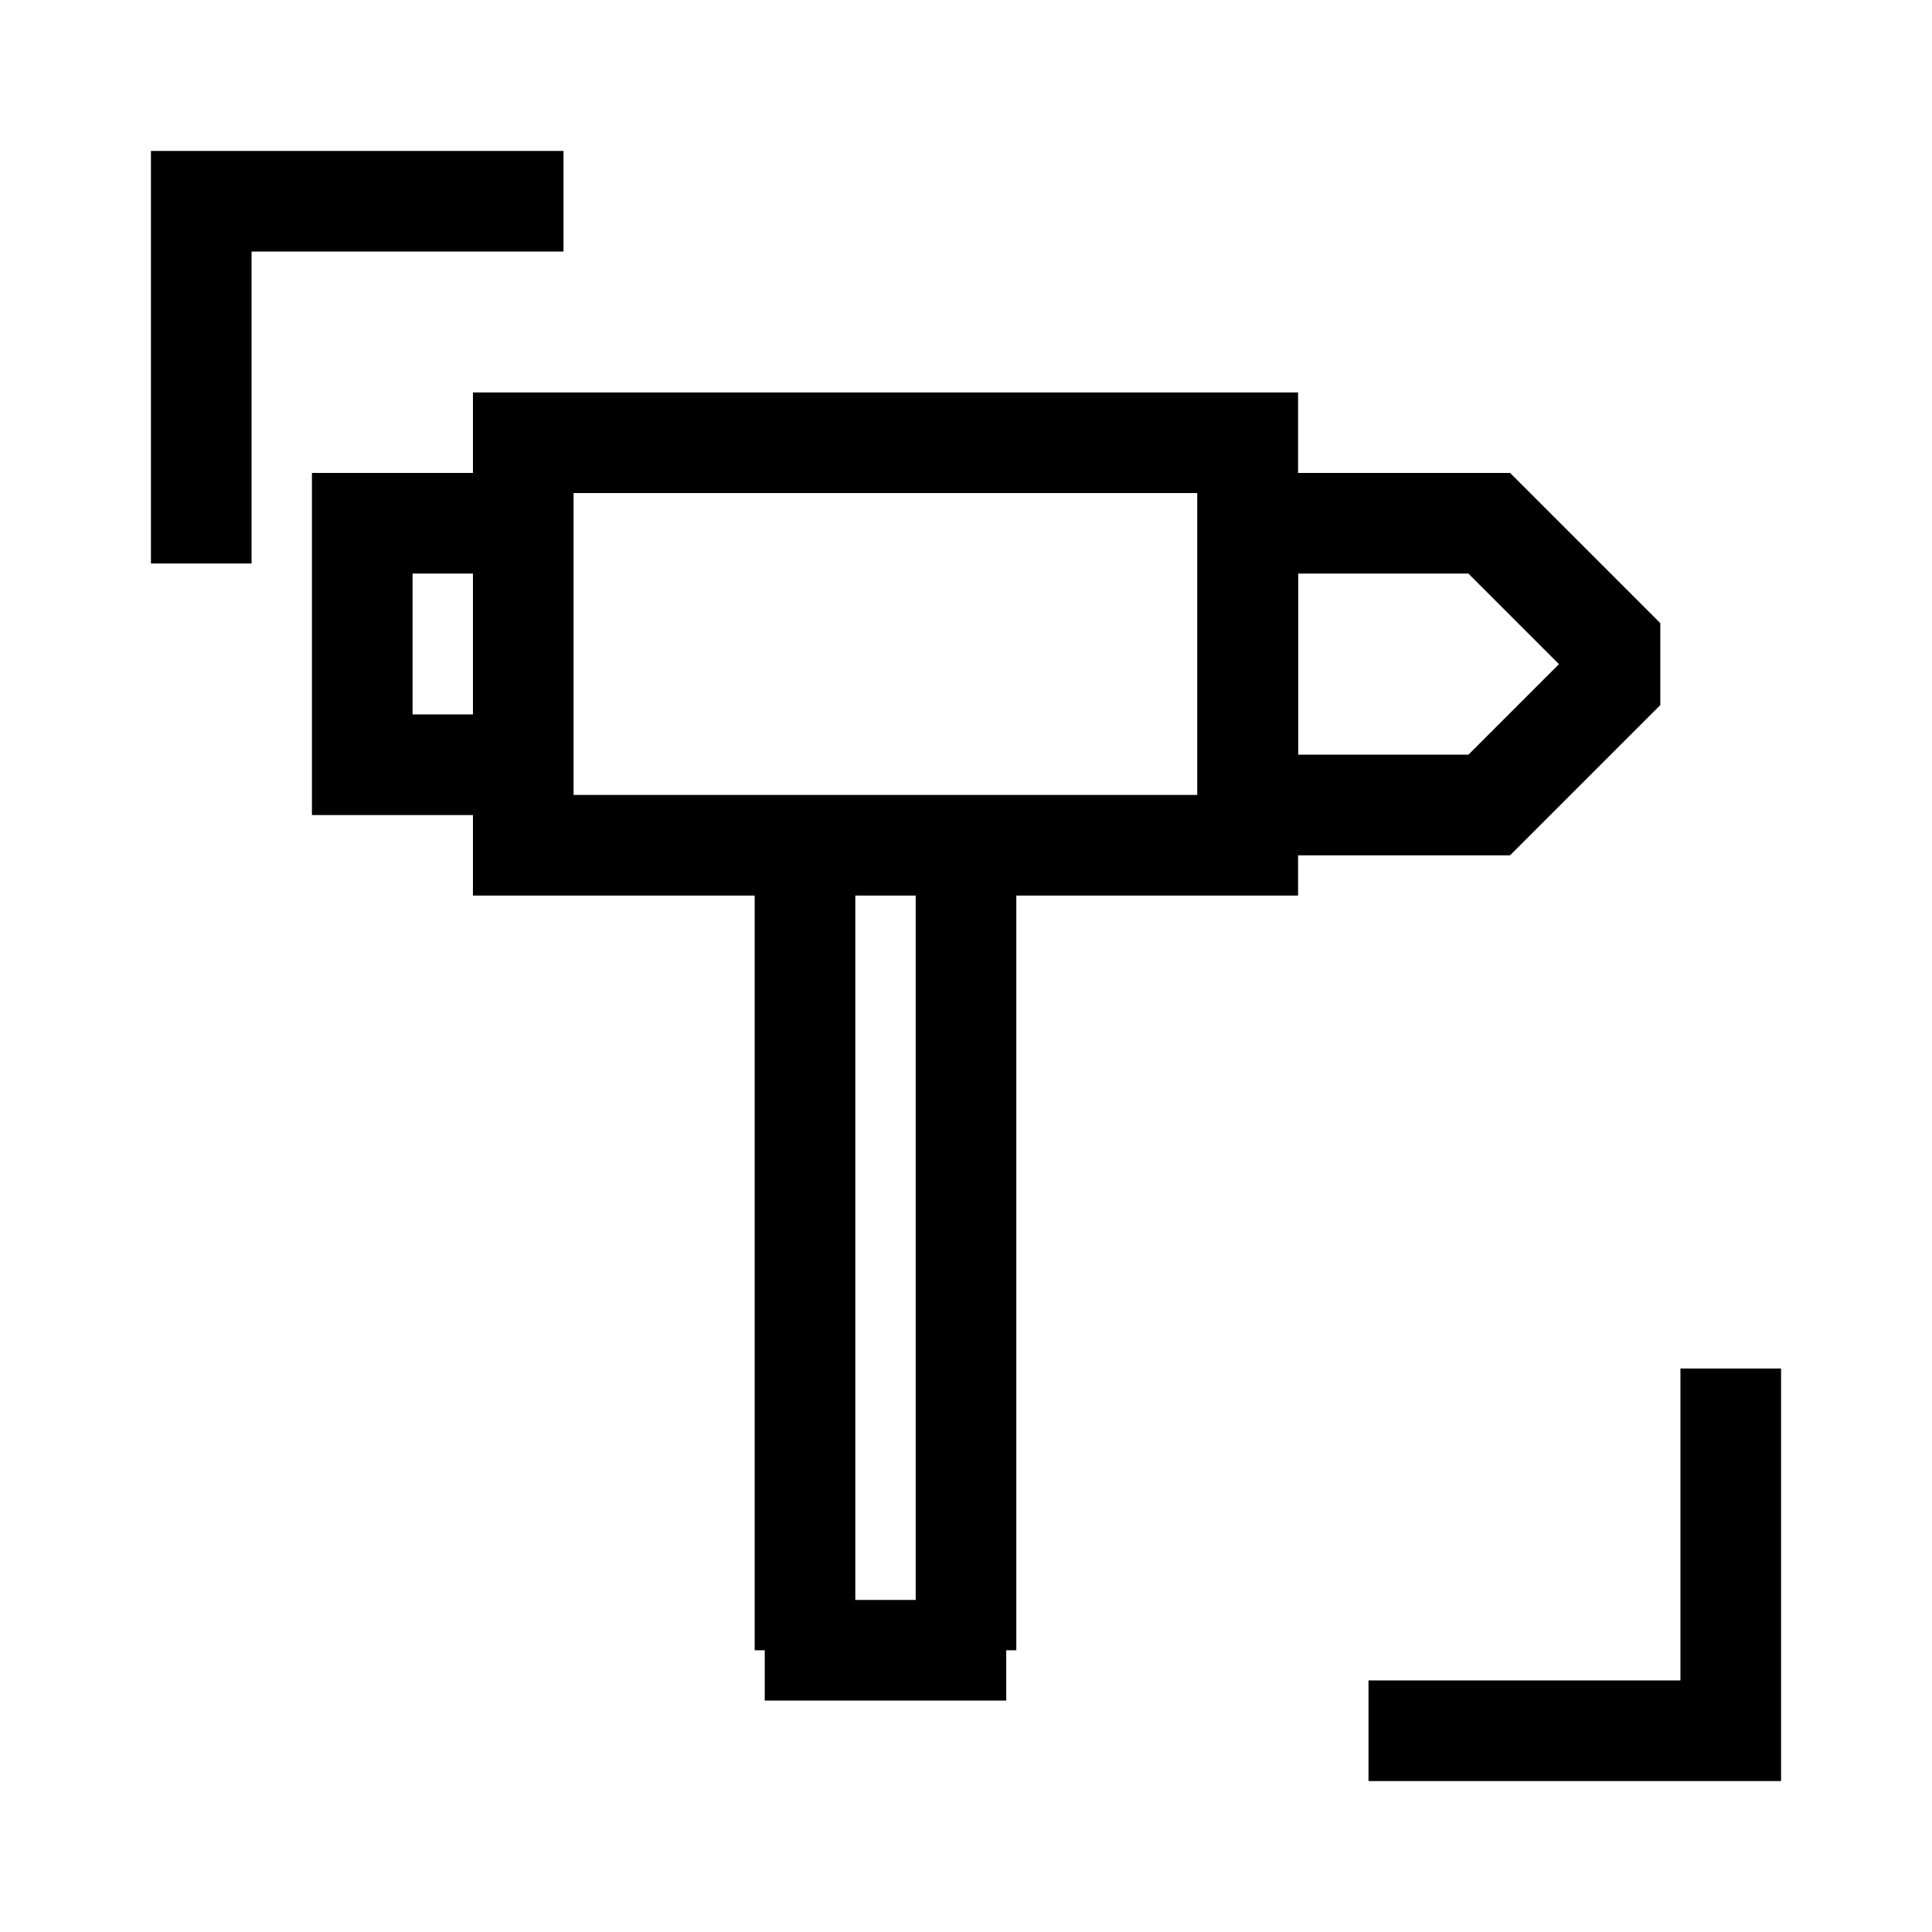
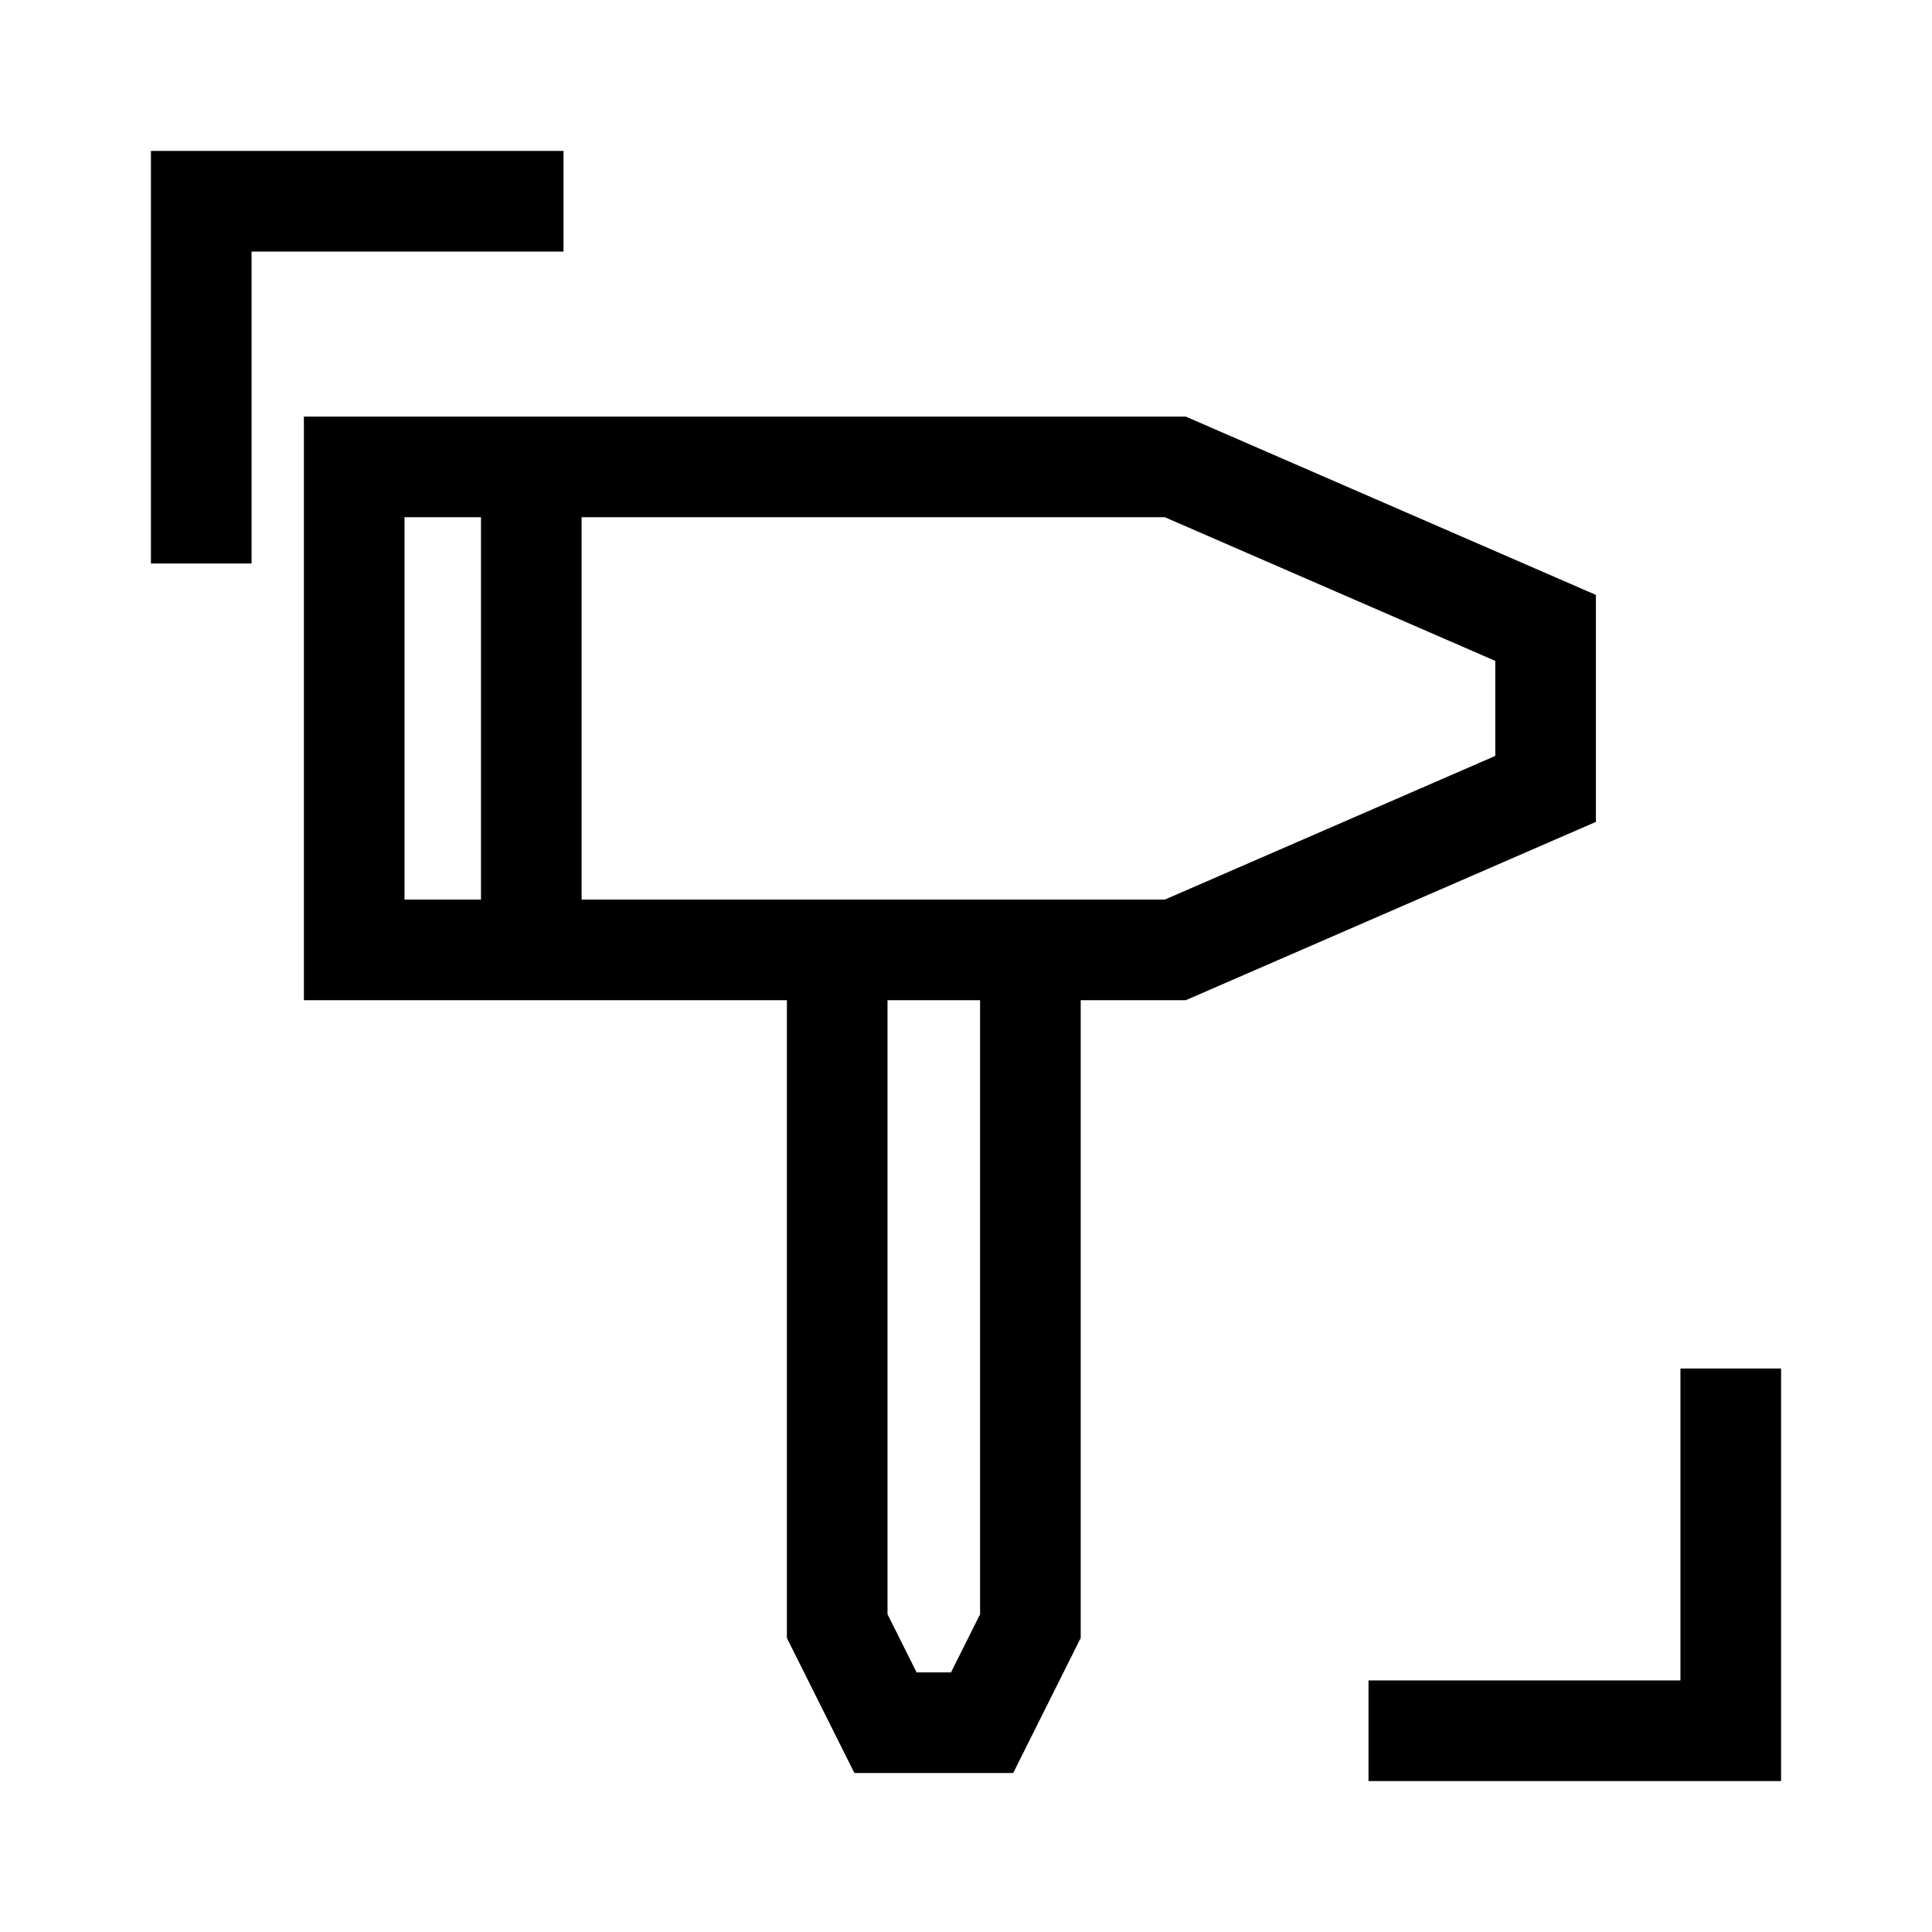
<svg xmlns="http://www.w3.org/2000/svg" viewBox="0 0 24 24" fill="none" stroke="currentColor" stroke-width="1.25" stroke-linecap="butt" stroke-linejoin="miter">
-   <path d="M6.5 5.5H15.5V10.5H6.5Z" />
-   <path d="M15.5 6.5H18.5L20 8V8.5L18.5 10H15.5Z" />
-   <path d="M6.5 6.5H4.5V9.5H6.5" />
-   <path d="M10 10.5V20.5" />
-   <path d="M12 10.5V20.5" />
-   <path d="M9.5 20.5H12.5" />
+   <path d="M4.4 5.8H14.6L19.2 7.8V9.8L14.6 11.8H4.4Z" />
+   <path d="M6.6 5.8V11.8" />
+   <path d="M10.4 11.8V20.2L11 21.4H12.2L12.8 20.2V11.8" />
  <path d="M2.5 7V2.5H7" />
  <path d="M21.5 17V21.5H17" />
</svg>
